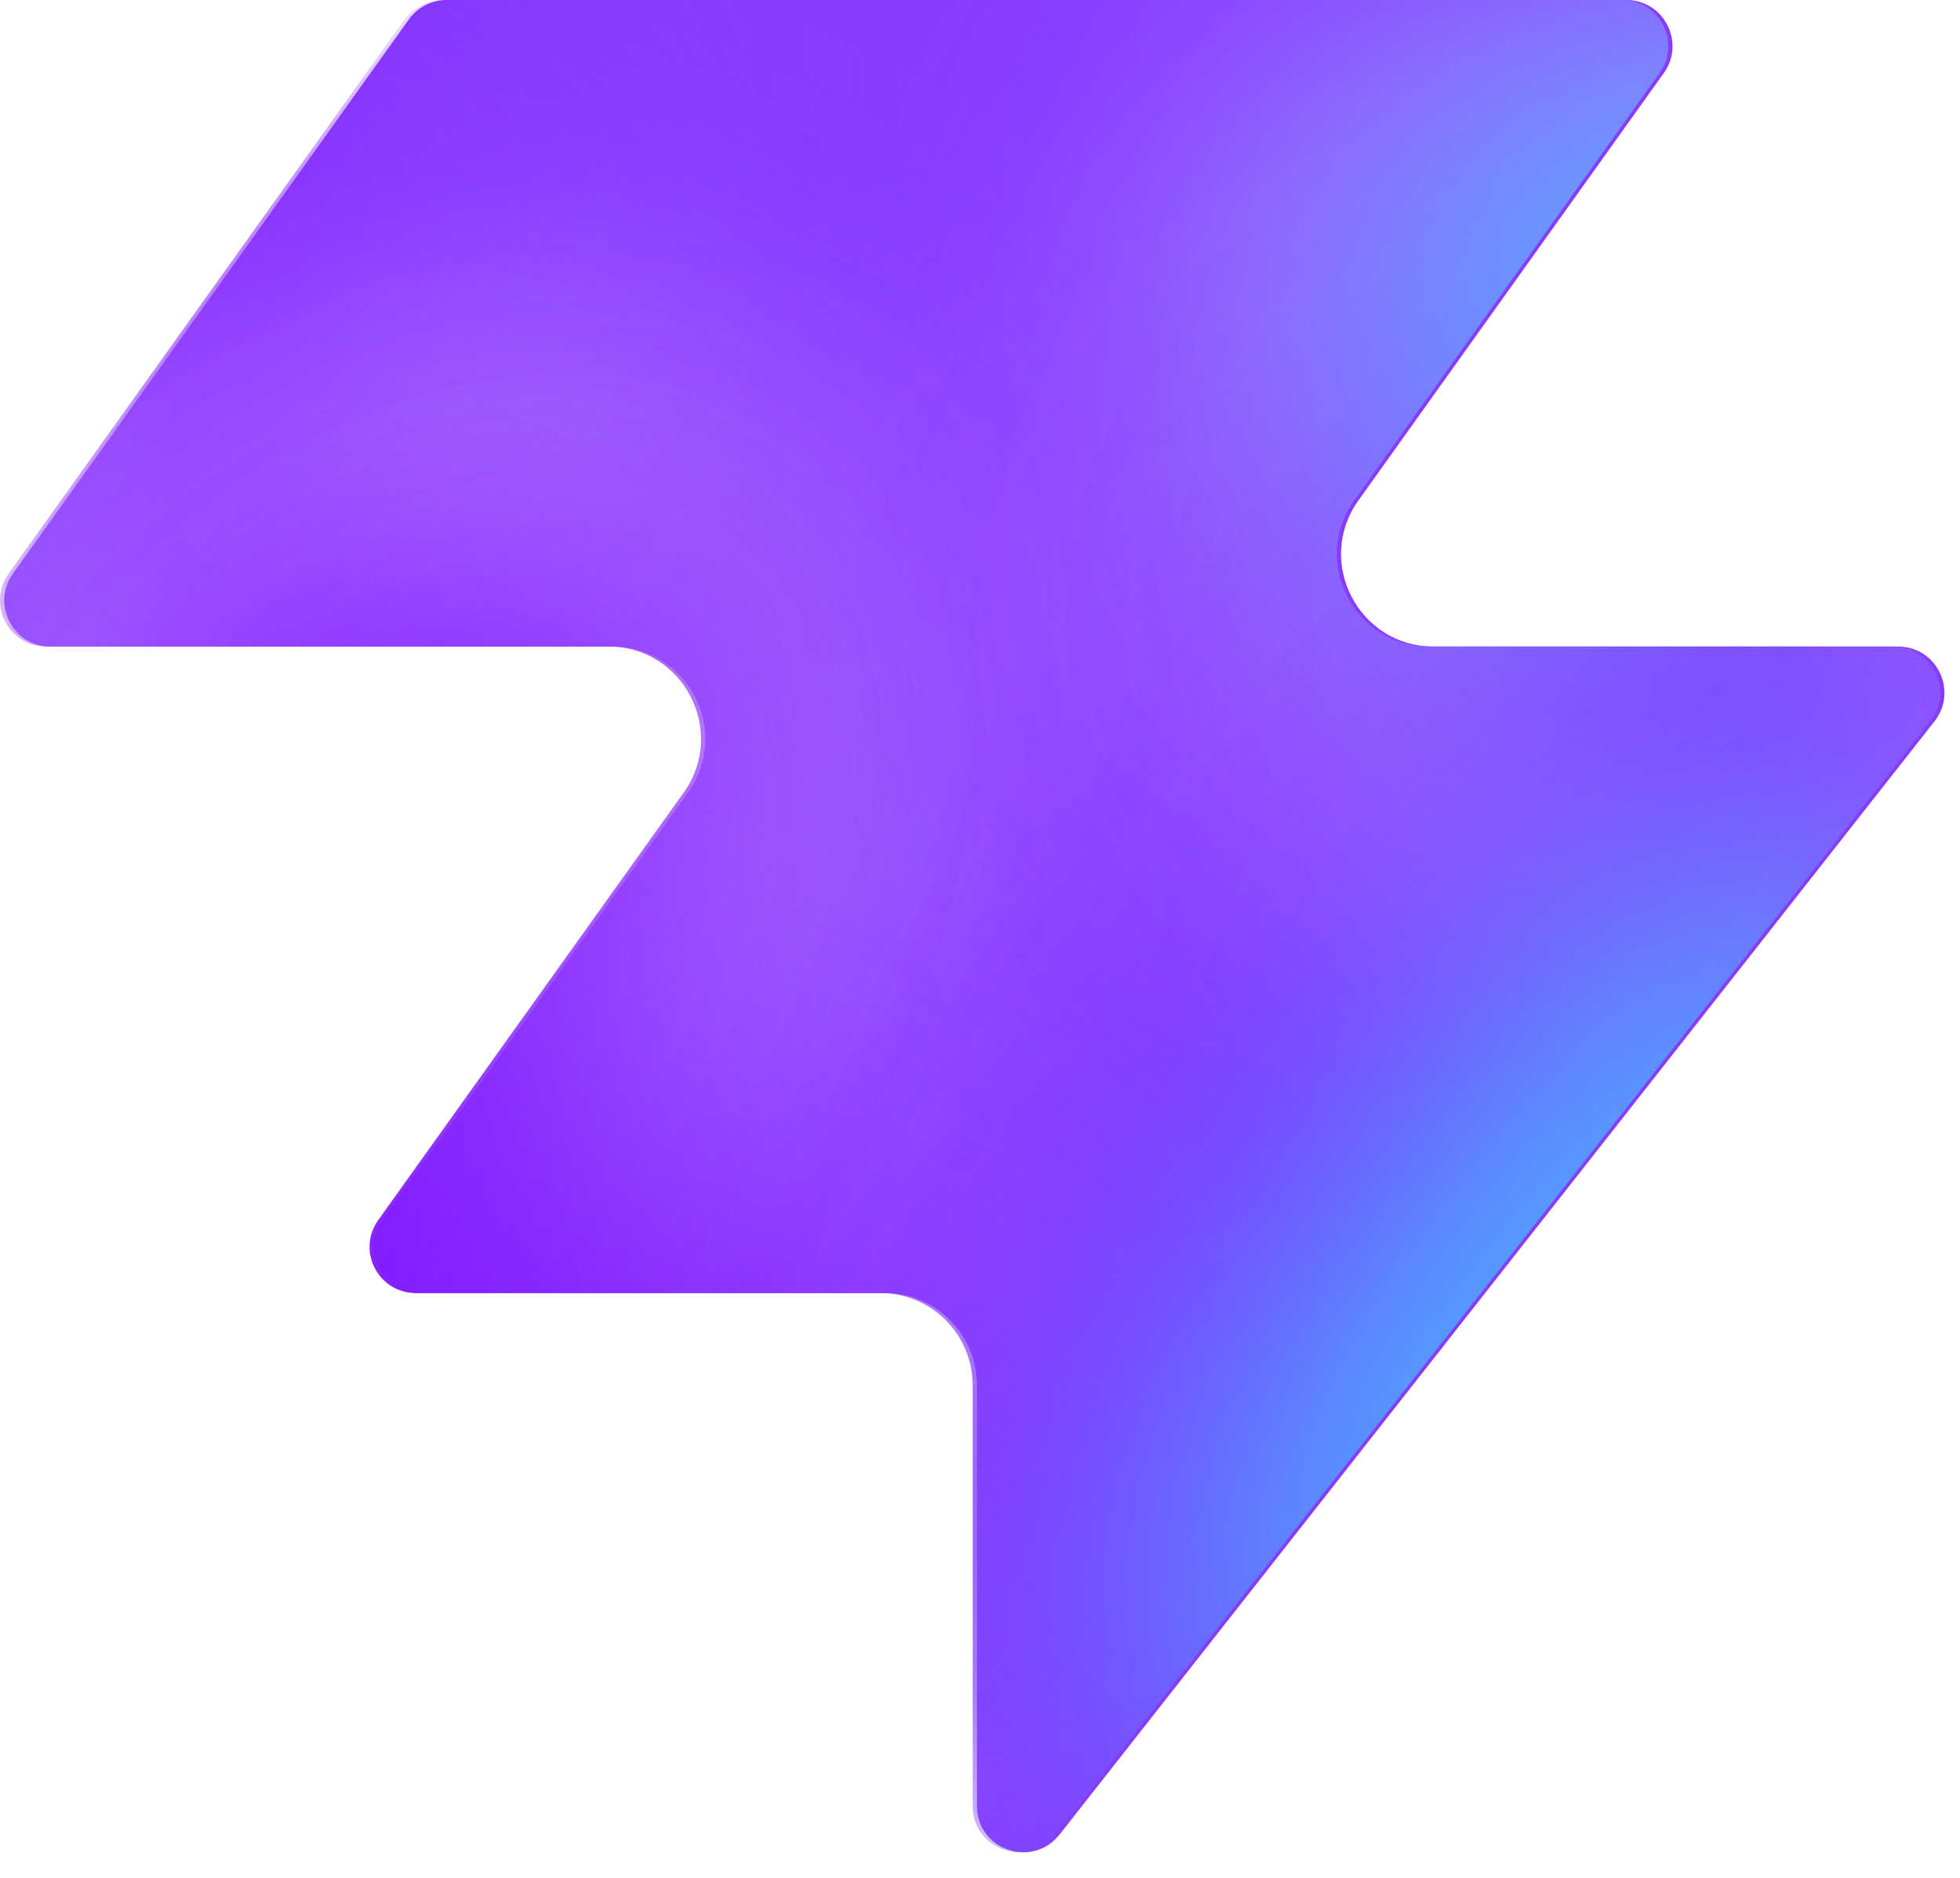
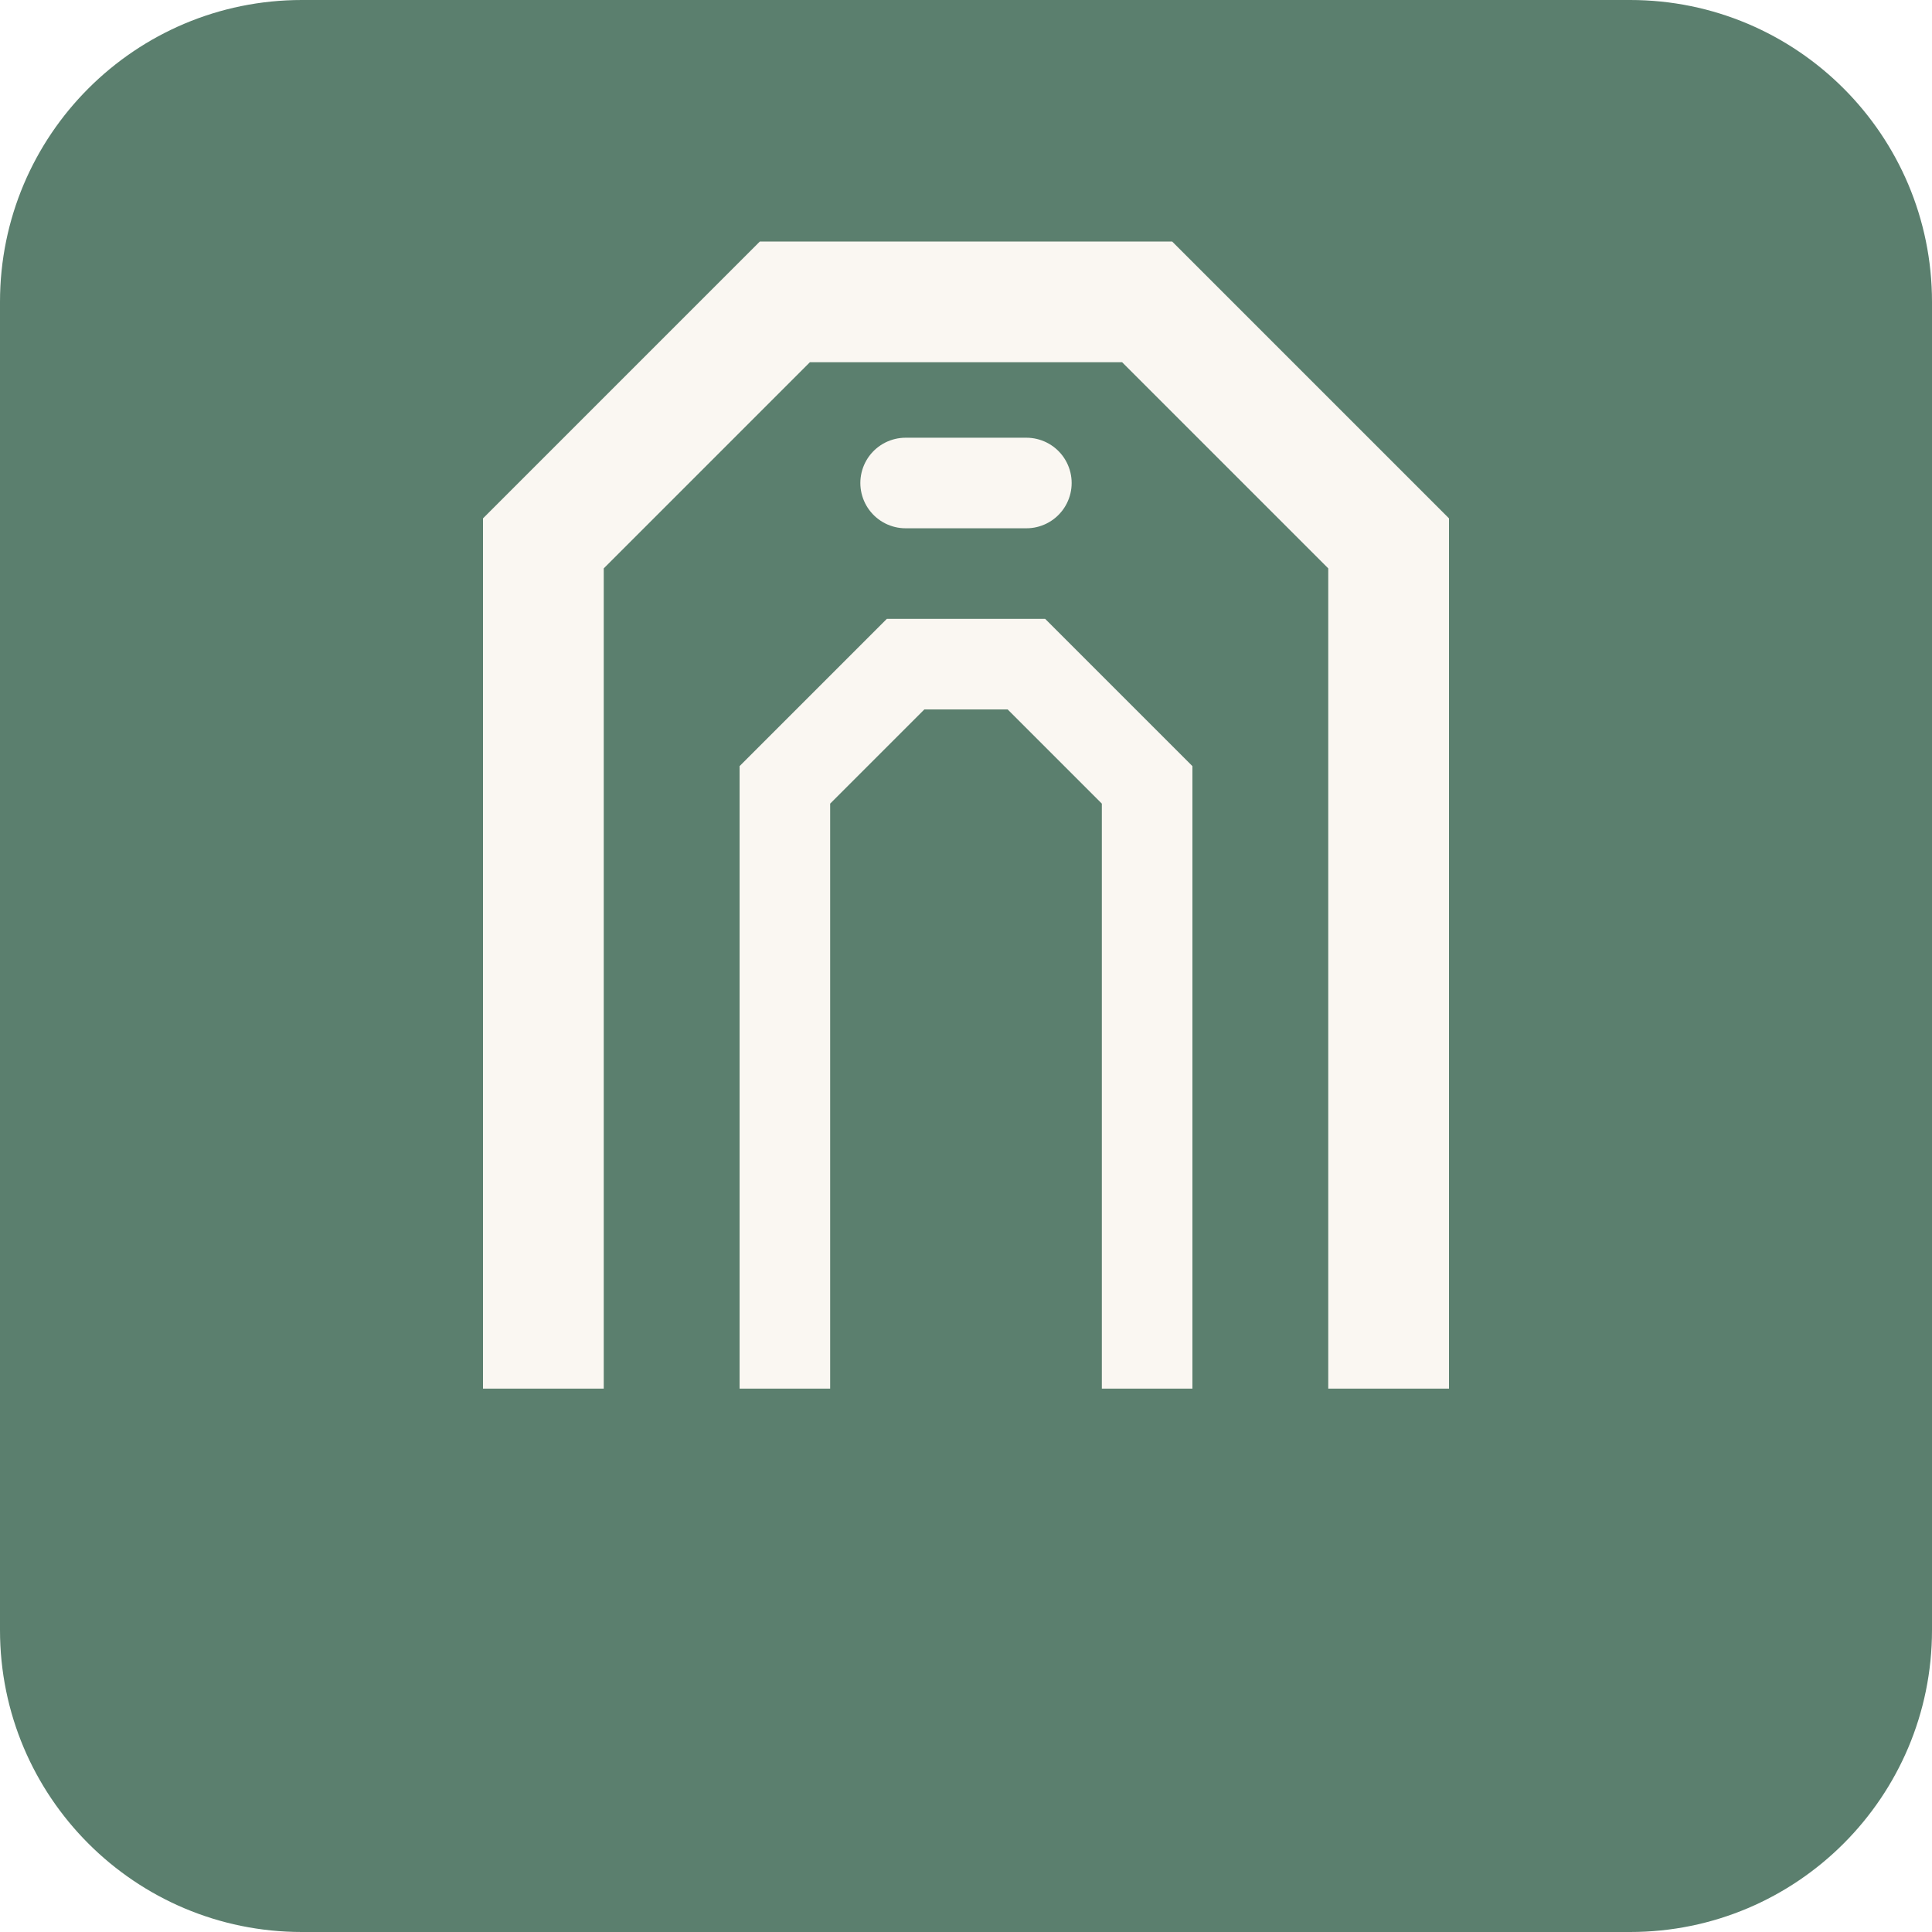
- <svg xmlns="http://www.w3.org/2000/svg" width="48" height="46" fill="none" viewBox="0 0 48 46">
-   <path fill="#863bff" d="M25.946 44.938c-.664.845-2.021.375-2.021-.698V33.937a2.26 2.26 0 0 0-2.262-2.262H10.287c-.92 0-1.456-1.04-.92-1.788l7.48-10.471c1.07-1.497 0-3.578-1.842-3.578H1.237c-.92 0-1.456-1.04-.92-1.788L10.013.474c.214-.297.556-.474.92-.474h28.894c.92 0 1.456 1.04.92 1.788l-7.48 10.471c-1.07 1.498 0 3.579 1.842 3.579h11.377c.943 0 1.473 1.088.89 1.83L25.947 44.94z" style="fill:#863bff;fill:color(display-p3 .525 .23 1);fill-opacity:1" />
-   <mask id="a" width="48" height="46" x="0" y="0" maskUnits="userSpaceOnUse" style="mask-type:alpha">
-     <path fill="#000" d="M25.842 44.938c-.664.844-2.021.375-2.021-.698V33.937a2.26 2.26 0 0 0-2.262-2.262H10.183c-.92 0-1.456-1.04-.92-1.788l7.48-10.471c1.07-1.498 0-3.579-1.842-3.579H1.133c-.92 0-1.456-1.04-.92-1.787L9.91.473c.214-.297.556-.474.92-.474h28.894c.92 0 1.456 1.04.92 1.788l-7.48 10.471c-1.07 1.498 0 3.578 1.842 3.578h11.377c.943 0 1.473 1.088.89 1.832L25.843 44.94z" style="fill:#000;fill-opacity:1" />
-   </mask>
-   <g mask="url(#a)">
-     <g filter="url(#b)">
-       <ellipse cx="5.508" cy="14.704" fill="#ede6ff" rx="5.508" ry="14.704" style="fill:#ede6ff;fill:color(display-p3 .927 .903 1);fill-opacity:1" transform="matrix(.00324 1 1 -.00324 -4.47 31.516)" />
-     </g>
-     <g filter="url(#c)">
-       <ellipse cx="10.399" cy="29.851" fill="#ede6ff" rx="10.399" ry="29.851" style="fill:#ede6ff;fill:color(display-p3 .927 .903 1);fill-opacity:1" transform="matrix(.00324 1 1 -.00324 -39.328 7.883)" />
-     </g>
-     <g filter="url(#d)">
-       <ellipse cx="5.508" cy="30.487" fill="#7e14ff" rx="5.508" ry="30.487" style="fill:#7e14ff;fill:color(display-p3 .492 .077 1);fill-opacity:1" transform="rotate(89.814 -25.913 -14.639)scale(1 -1)" />
-     </g>
-     <g filter="url(#e)">
-       <ellipse cx="5.508" cy="30.599" fill="#7e14ff" rx="5.508" ry="30.599" style="fill:#7e14ff;fill:color(display-p3 .492 .077 1);fill-opacity:1" transform="rotate(89.814 -32.644 -3.334)scale(1 -1)" />
-     </g>
-     <g filter="url(#f)">
-       <ellipse cx="5.508" cy="30.599" fill="#7e14ff" rx="5.508" ry="30.599" style="fill:#7e14ff;fill:color(display-p3 .492 .077 1);fill-opacity:1" transform="matrix(.00324 1 1 -.00324 -34.34 30.47)" />
-     </g>
-     <g filter="url(#g)">
-       <ellipse cx="14.072" cy="22.078" fill="#ede6ff" rx="14.072" ry="22.078" style="fill:#ede6ff;fill:color(display-p3 .927 .903 1);fill-opacity:1" transform="rotate(93.35 24.506 48.493)scale(-1 1)" />
-     </g>
-     <g filter="url(#h)">
-       <ellipse cx="3.47" cy="21.501" fill="#7e14ff" rx="3.47" ry="21.501" style="fill:#7e14ff;fill:color(display-p3 .492 .077 1);fill-opacity:1" transform="rotate(89.009 28.708 47.59)scale(-1 1)" />
-     </g>
-     <g filter="url(#i)">
-       <ellipse cx="3.47" cy="21.501" fill="#7e14ff" rx="3.47" ry="21.501" style="fill:#7e14ff;fill:color(display-p3 .492 .077 1);fill-opacity:1" transform="rotate(89.009 28.708 47.59)scale(-1 1)" />
-     </g>
-     <g filter="url(#j)">
-       <ellipse cx=".387" cy="8.972" fill="#7e14ff" rx="4.407" ry="29.108" style="fill:#7e14ff;fill:color(display-p3 .492 .077 1);fill-opacity:1" transform="rotate(39.51 .387 8.972)" />
-     </g>
-     <g filter="url(#k)">
-       <ellipse cx="47.523" cy="-6.092" fill="#7e14ff" rx="4.407" ry="29.108" style="fill:#7e14ff;fill:color(display-p3 .492 .077 1);fill-opacity:1" transform="rotate(37.892 47.523 -6.092)" />
-     </g>
-     <g filter="url(#l)">
-       <ellipse cx="41.412" cy="6.333" fill="#47bfff" rx="5.971" ry="9.665" style="fill:#47bfff;fill:color(display-p3 .28 .748 1);fill-opacity:1" transform="rotate(37.892 41.412 6.333)" />
-     </g>
-     <g filter="url(#m)">
-       <ellipse cx="-1.879" cy="38.332" fill="#7e14ff" rx="4.407" ry="29.108" style="fill:#7e14ff;fill:color(display-p3 .492 .077 1);fill-opacity:1" transform="rotate(37.892 -1.88 38.332)" />
-     </g>
-     <g filter="url(#n)">
-       <ellipse cx="-1.879" cy="38.332" fill="#7e14ff" rx="4.407" ry="29.108" style="fill:#7e14ff;fill:color(display-p3 .492 .077 1);fill-opacity:1" transform="rotate(37.892 -1.88 38.332)" />
-     </g>
-     <g filter="url(#o)">
-       <ellipse cx="35.651" cy="29.907" fill="#7e14ff" rx="4.407" ry="29.108" style="fill:#7e14ff;fill:color(display-p3 .492 .077 1);fill-opacity:1" transform="rotate(37.892 35.651 29.907)" />
-     </g>
-     <g filter="url(#p)">
-       <ellipse cx="38.418" cy="32.4" fill="#47bfff" rx="5.971" ry="15.297" style="fill:#47bfff;fill:color(display-p3 .28 .748 1);fill-opacity:1" transform="rotate(37.892 38.418 32.4)" />
-     </g>
-   </g>
-   <defs>
-     <filter id="b" width="60.045" height="41.654" x="-19.77" y="16.149" color-interpolation-filters="sRGB" filterUnits="userSpaceOnUse">
-       <feFlood flood-opacity="0" result="BackgroundImageFix" />
-       <feBlend in="SourceGraphic" in2="BackgroundImageFix" result="shape" />
-       <feGaussianBlur result="effect1_foregroundBlur_2002_17158" stdDeviation="7.659" />
-     </filter>
-     <filter id="c" width="90.34" height="51.437" x="-54.613" y="-7.533" color-interpolation-filters="sRGB" filterUnits="userSpaceOnUse">
-       <feFlood flood-opacity="0" result="BackgroundImageFix" />
-       <feBlend in="SourceGraphic" in2="BackgroundImageFix" result="shape" />
-       <feGaussianBlur result="effect1_foregroundBlur_2002_17158" stdDeviation="7.659" />
-     </filter>
-     <filter id="d" width="79.355" height="29.4" x="-49.64" y="2.03" color-interpolation-filters="sRGB" filterUnits="userSpaceOnUse">
-       <feFlood flood-opacity="0" result="BackgroundImageFix" />
-       <feBlend in="SourceGraphic" in2="BackgroundImageFix" result="shape" />
-       <feGaussianBlur result="effect1_foregroundBlur_2002_17158" stdDeviation="4.596" />
-     </filter>
-     <filter id="e" width="79.579" height="29.4" x="-45.045" y="20.029" color-interpolation-filters="sRGB" filterUnits="userSpaceOnUse">
-       <feFlood flood-opacity="0" result="BackgroundImageFix" />
-       <feBlend in="SourceGraphic" in2="BackgroundImageFix" result="shape" />
-       <feGaussianBlur result="effect1_foregroundBlur_2002_17158" stdDeviation="4.596" />
-     </filter>
-     <filter id="f" width="79.579" height="29.4" x="-43.513" y="21.178" color-interpolation-filters="sRGB" filterUnits="userSpaceOnUse">
-       <feFlood flood-opacity="0" result="BackgroundImageFix" />
-       <feBlend in="SourceGraphic" in2="BackgroundImageFix" result="shape" />
-       <feGaussianBlur result="effect1_foregroundBlur_2002_17158" stdDeviation="4.596" />
-     </filter>
-     <filter id="g" width="74.749" height="58.852" x="15.756" y="-17.901" color-interpolation-filters="sRGB" filterUnits="userSpaceOnUse">
-       <feFlood flood-opacity="0" result="BackgroundImageFix" />
-       <feBlend in="SourceGraphic" in2="BackgroundImageFix" result="shape" />
-       <feGaussianBlur result="effect1_foregroundBlur_2002_17158" stdDeviation="7.659" />
-     </filter>
-     <filter id="h" width="61.377" height="25.362" x="23.548" y="2.284" color-interpolation-filters="sRGB" filterUnits="userSpaceOnUse">
-       <feFlood flood-opacity="0" result="BackgroundImageFix" />
-       <feBlend in="SourceGraphic" in2="BackgroundImageFix" result="shape" />
-       <feGaussianBlur result="effect1_foregroundBlur_2002_17158" stdDeviation="4.596" />
-     </filter>
-     <filter id="i" width="61.377" height="25.362" x="23.548" y="2.284" color-interpolation-filters="sRGB" filterUnits="userSpaceOnUse">
-       <feFlood flood-opacity="0" result="BackgroundImageFix" />
-       <feBlend in="SourceGraphic" in2="BackgroundImageFix" result="shape" />
-       <feGaussianBlur result="effect1_foregroundBlur_2002_17158" stdDeviation="4.596" />
-     </filter>
-     <filter id="j" width="56.045" height="63.649" x="-27.636" y="-22.853" color-interpolation-filters="sRGB" filterUnits="userSpaceOnUse">
-       <feFlood flood-opacity="0" result="BackgroundImageFix" />
-       <feBlend in="SourceGraphic" in2="BackgroundImageFix" result="shape" />
-       <feGaussianBlur result="effect1_foregroundBlur_2002_17158" stdDeviation="4.596" />
-     </filter>
-     <filter id="k" width="54.814" height="64.646" x="20.116" y="-38.415" color-interpolation-filters="sRGB" filterUnits="userSpaceOnUse">
-       <feFlood flood-opacity="0" result="BackgroundImageFix" />
-       <feBlend in="SourceGraphic" in2="BackgroundImageFix" result="shape" />
-       <feGaussianBlur result="effect1_foregroundBlur_2002_17158" stdDeviation="4.596" />
-     </filter>
-     <filter id="l" width="33.541" height="35.313" x="24.641" y="-11.323" color-interpolation-filters="sRGB" filterUnits="userSpaceOnUse">
-       <feFlood flood-opacity="0" result="BackgroundImageFix" />
-       <feBlend in="SourceGraphic" in2="BackgroundImageFix" result="shape" />
-       <feGaussianBlur result="effect1_foregroundBlur_2002_17158" stdDeviation="4.596" />
-     </filter>
-     <filter id="m" width="54.814" height="64.646" x="-29.286" y="6.009" color-interpolation-filters="sRGB" filterUnits="userSpaceOnUse">
-       <feFlood flood-opacity="0" result="BackgroundImageFix" />
-       <feBlend in="SourceGraphic" in2="BackgroundImageFix" result="shape" />
-       <feGaussianBlur result="effect1_foregroundBlur_2002_17158" stdDeviation="4.596" />
-     </filter>
-     <filter id="n" width="54.814" height="64.646" x="-29.286" y="6.009" color-interpolation-filters="sRGB" filterUnits="userSpaceOnUse">
-       <feFlood flood-opacity="0" result="BackgroundImageFix" />
-       <feBlend in="SourceGraphic" in2="BackgroundImageFix" result="shape" />
-       <feGaussianBlur result="effect1_foregroundBlur_2002_17158" stdDeviation="4.596" />
-     </filter>
-     <filter id="o" width="54.814" height="64.646" x="8.244" y="-2.416" color-interpolation-filters="sRGB" filterUnits="userSpaceOnUse">
-       <feFlood flood-opacity="0" result="BackgroundImageFix" />
-       <feBlend in="SourceGraphic" in2="BackgroundImageFix" result="shape" />
-       <feGaussianBlur result="effect1_foregroundBlur_2002_17158" stdDeviation="4.596" />
-     </filter>
-     <filter id="p" width="39.409" height="43.623" x="18.713" y="10.588" color-interpolation-filters="sRGB" filterUnits="userSpaceOnUse">
-       <feFlood flood-opacity="0" result="BackgroundImageFix" />
-       <feBlend in="SourceGraphic" in2="BackgroundImageFix" result="shape" />
-       <feGaussianBlur result="effect1_foregroundBlur_2002_17158" stdDeviation="4.596" />
-     </filter>
-   </defs>
+ <svg xmlns="http://www.w3.org/2000/svg" width="32" height="32" viewBox="0 0 32 32">
+   <rect width="32" height="32" rx="5" fill="#5b7f6e" />
+   <path d="M9 23 L9 9 L13 5 L19 5 L23 9 L23 23" stroke="#faf7f2" stroke-width="2" fill="none" />
+   <path d="M13 23 L13 13 L15 11 L17 11 L19 13 L19 23" stroke="#faf7f2" stroke-width="1.5" fill="none" />
+   <path d="M15 8 L17 8" stroke="#faf7f2" stroke-width="1.5" stroke-linecap="round" />
</svg>
